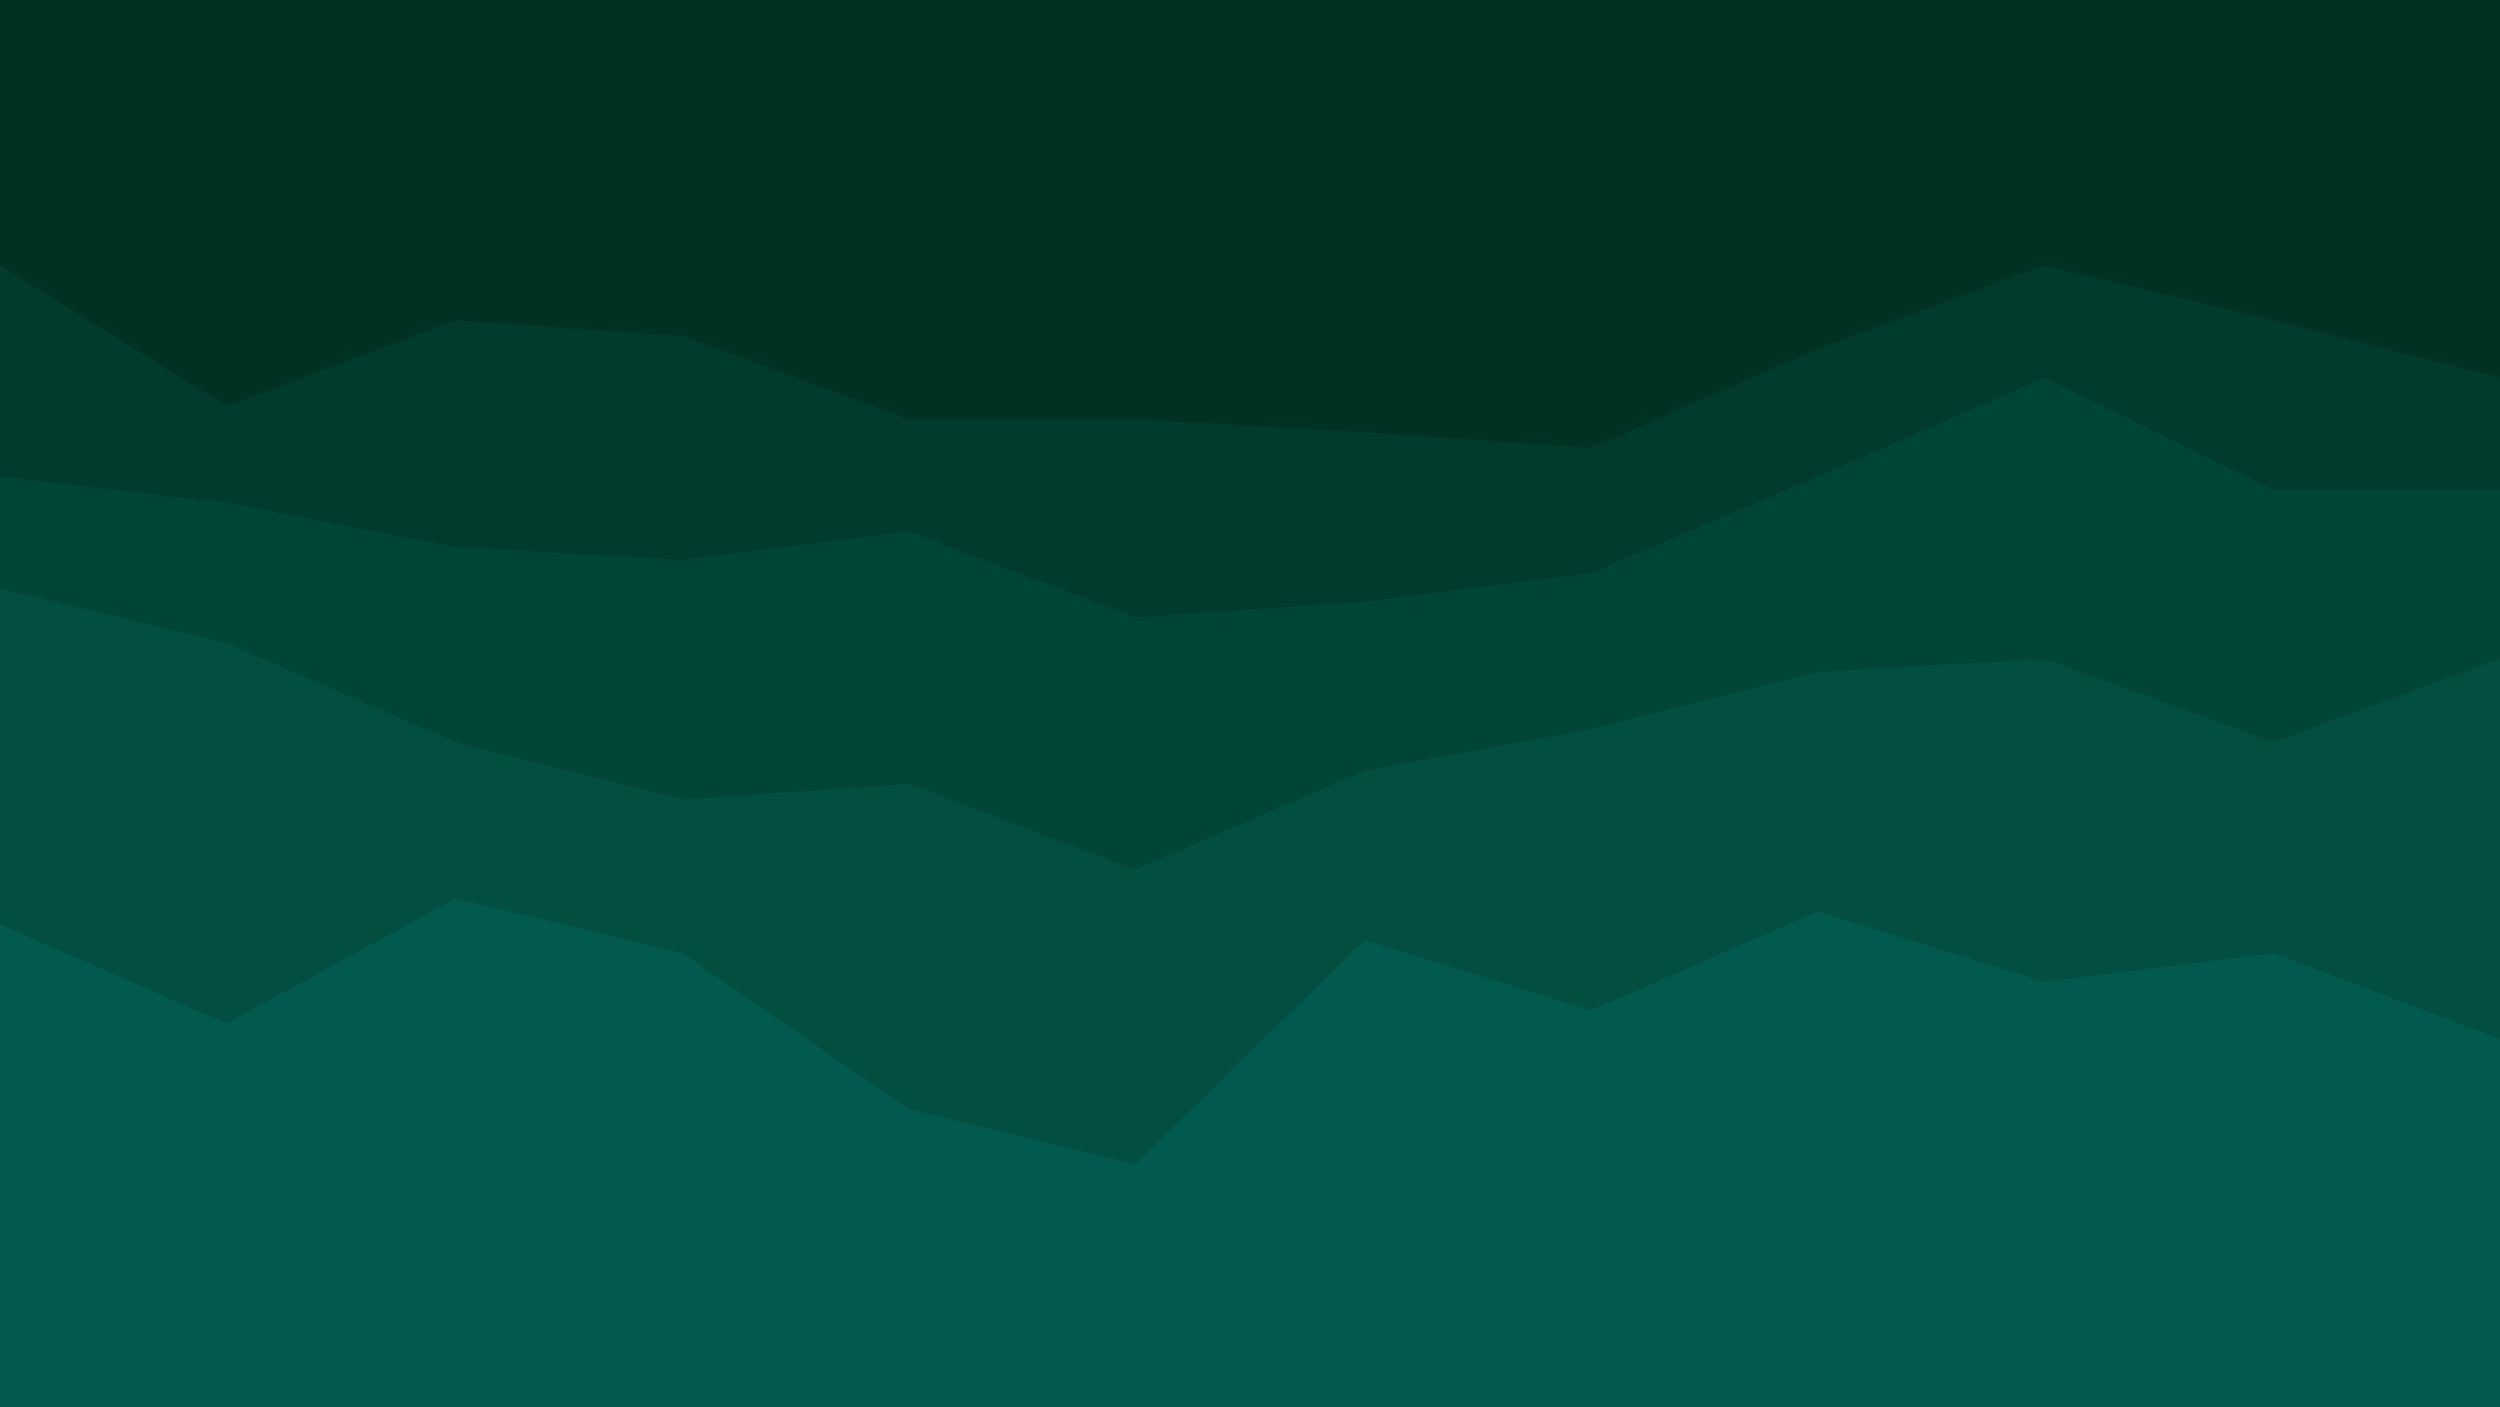
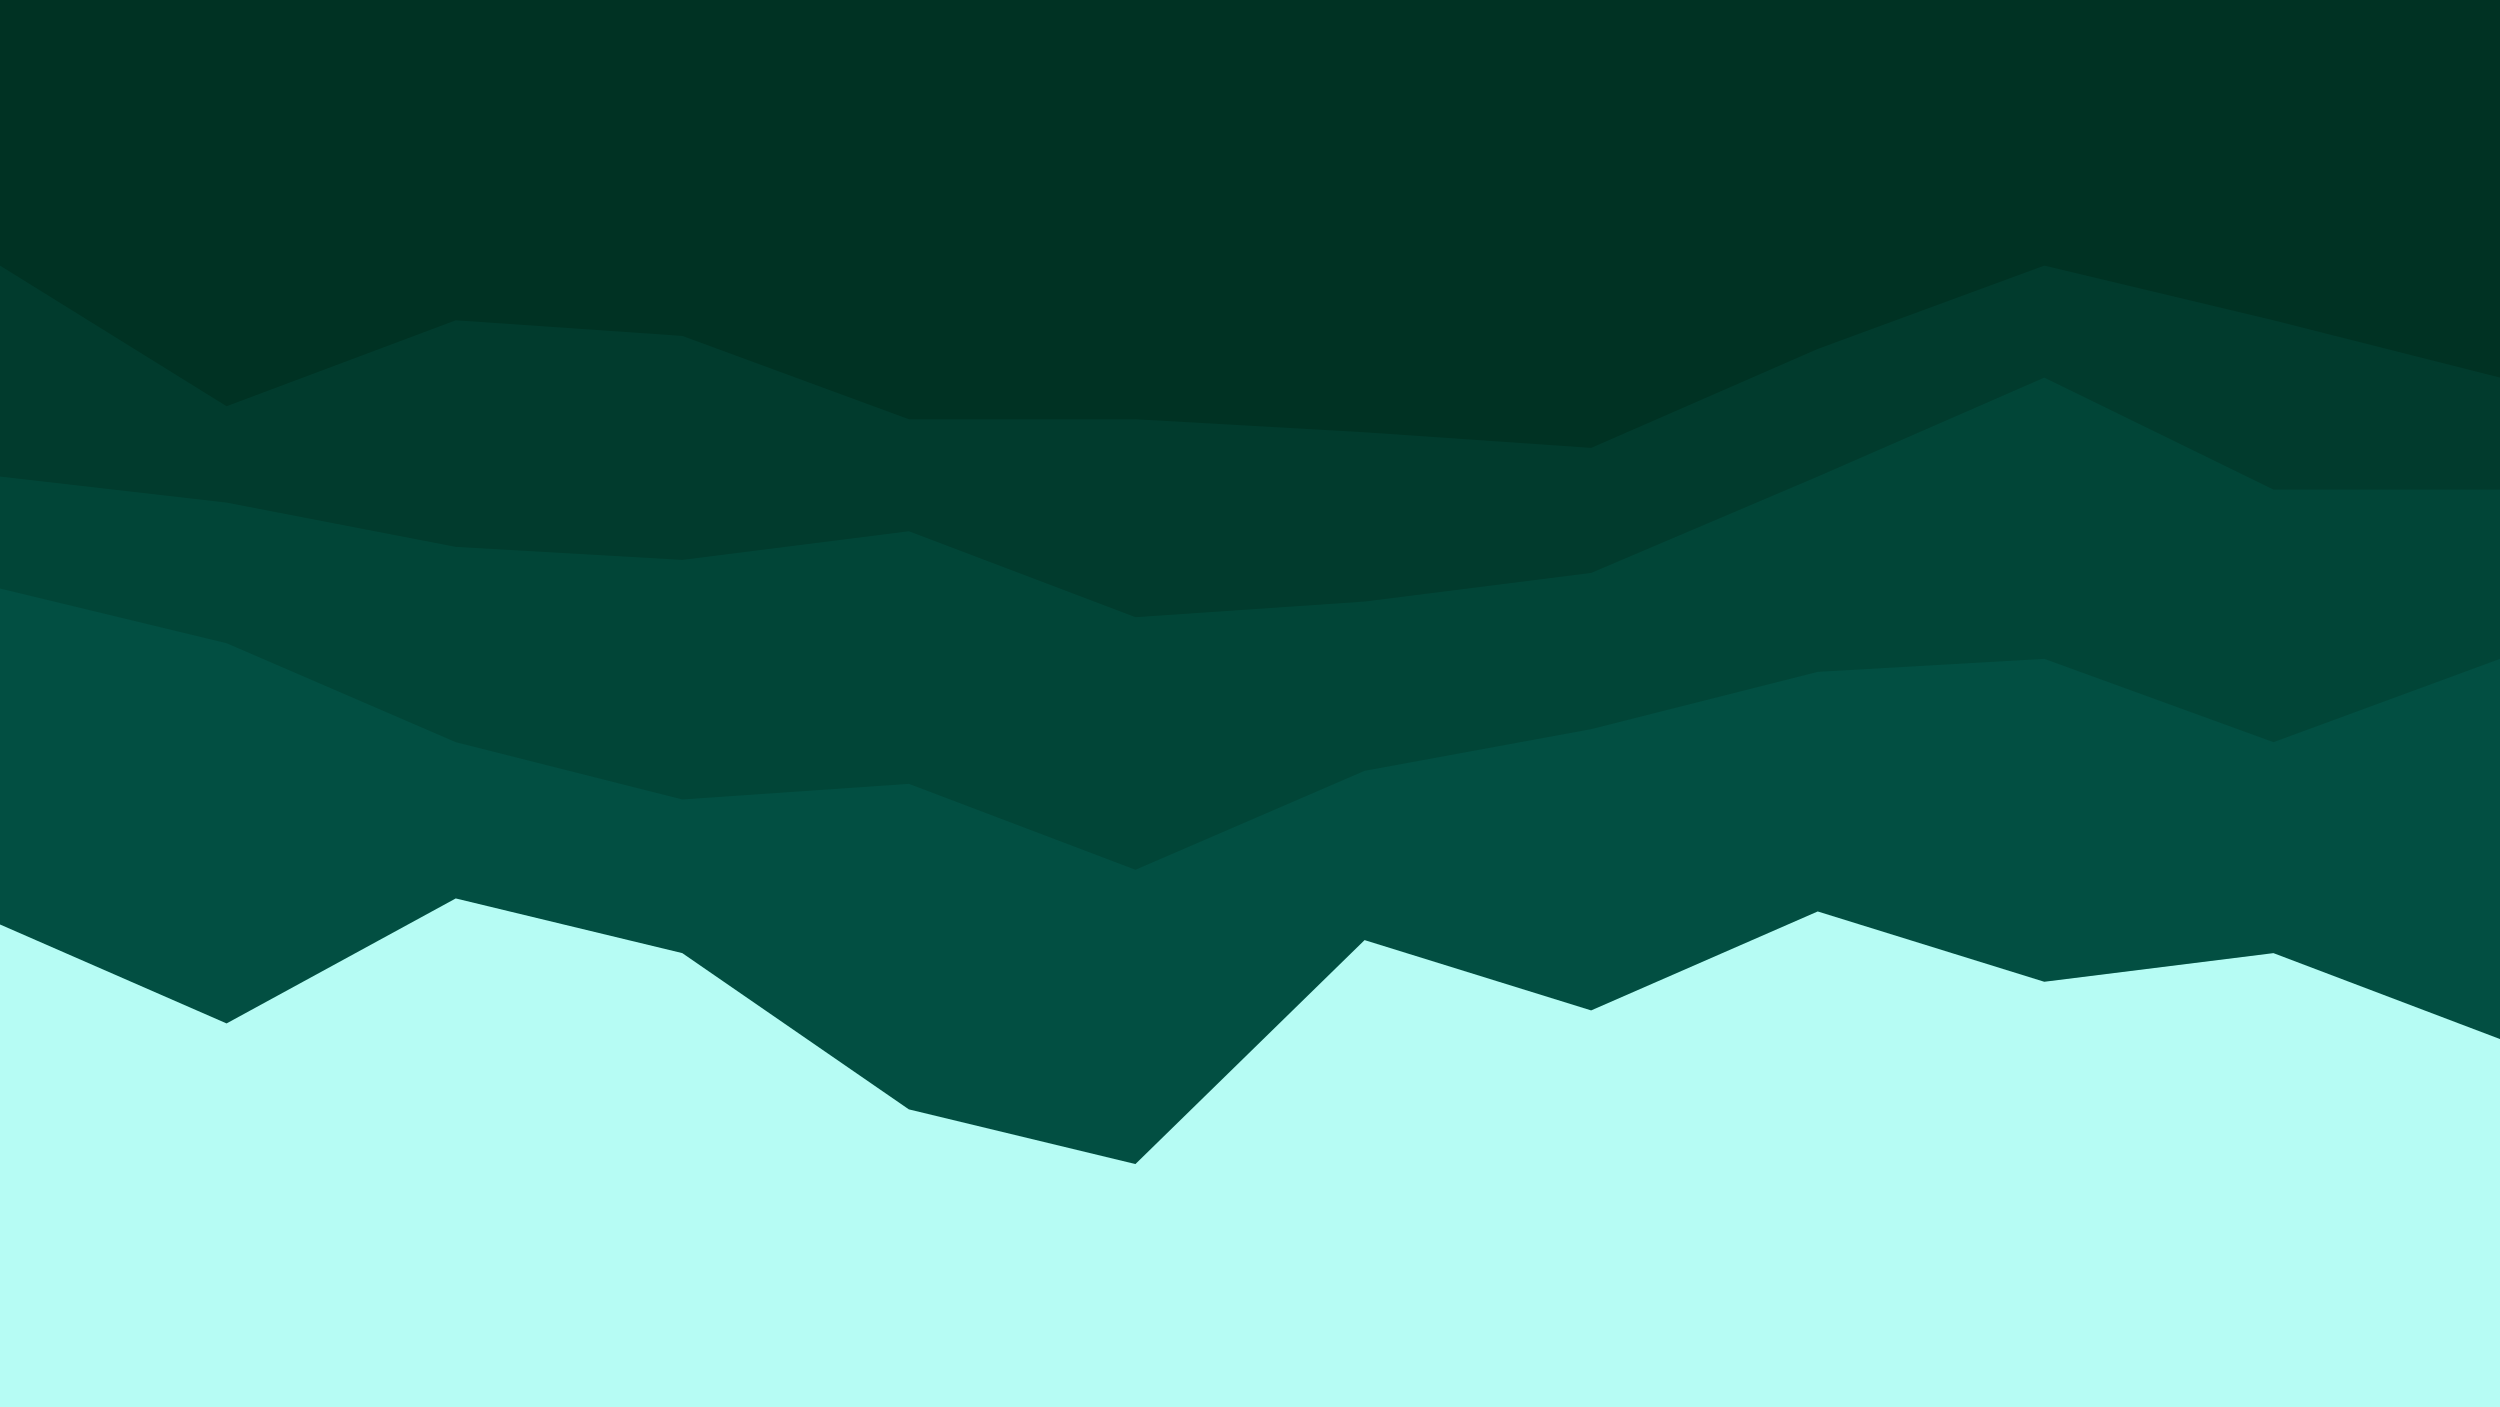
<svg xmlns="http://www.w3.org/2000/svg" id="visual" viewBox="0 0 960 540" width="960" height="540" version="1.1">
  <path d="M0 104L87 158L175 125L262 131L349 163L436 163L524 168L611 174L698 136L785 104L873 125L960 147L960 0L873 0L785 0L698 0L611 0L524 0L436 0L349 0L262 0L175 0L87 0L0 0Z" fill="#003223" />
  <path d="M0 185L87 195L175 212L262 217L349 206L436 239L524 233L611 222L698 185L785 147L873 190L960 190L960 145L873 123L785 102L698 134L611 172L524 166L436 161L349 161L262 129L175 123L87 156L0 102Z" fill="#013b2d" />
  <path d="M0 228L87 249L175 287L262 309L349 303L436 336L524 298L611 282L698 260L785 255L873 287L960 255L960 188L873 188L785 145L698 183L611 220L524 231L436 237L349 204L262 215L175 210L87 193L0 183Z" fill="#014537" />
  <path d="M0 357L87 395L175 347L262 368L349 428L436 449L524 363L611 390L698 352L785 379L873 368L960 401L960 253L873 285L785 253L698 258L611 280L524 296L436 334L349 301L262 307L175 285L87 247L0 226Z" fill="#024f42" />
-   <path d="M0 541L87 541L175 541L262 541L349 541L436 541L524 541L611 541L698 541L785 541L873 541L960 541L960 399L873 366L785 377L698 350L611 388L524 361L436 447L349 426L262 366L175 345L87 393L0 355Z" fill="#02594e" />
+   <path d="M0 541L87 541L175 541L262 541L349 541L436 541L524 541L611 541L698 541L785 541L873 541L960 541L960 399L873 366L785 377L698 350L611 388L524 361L436 447L349 426L262 366L175 345L87 393L0 355Z" fill="#b6fcf4" />
</svg>
